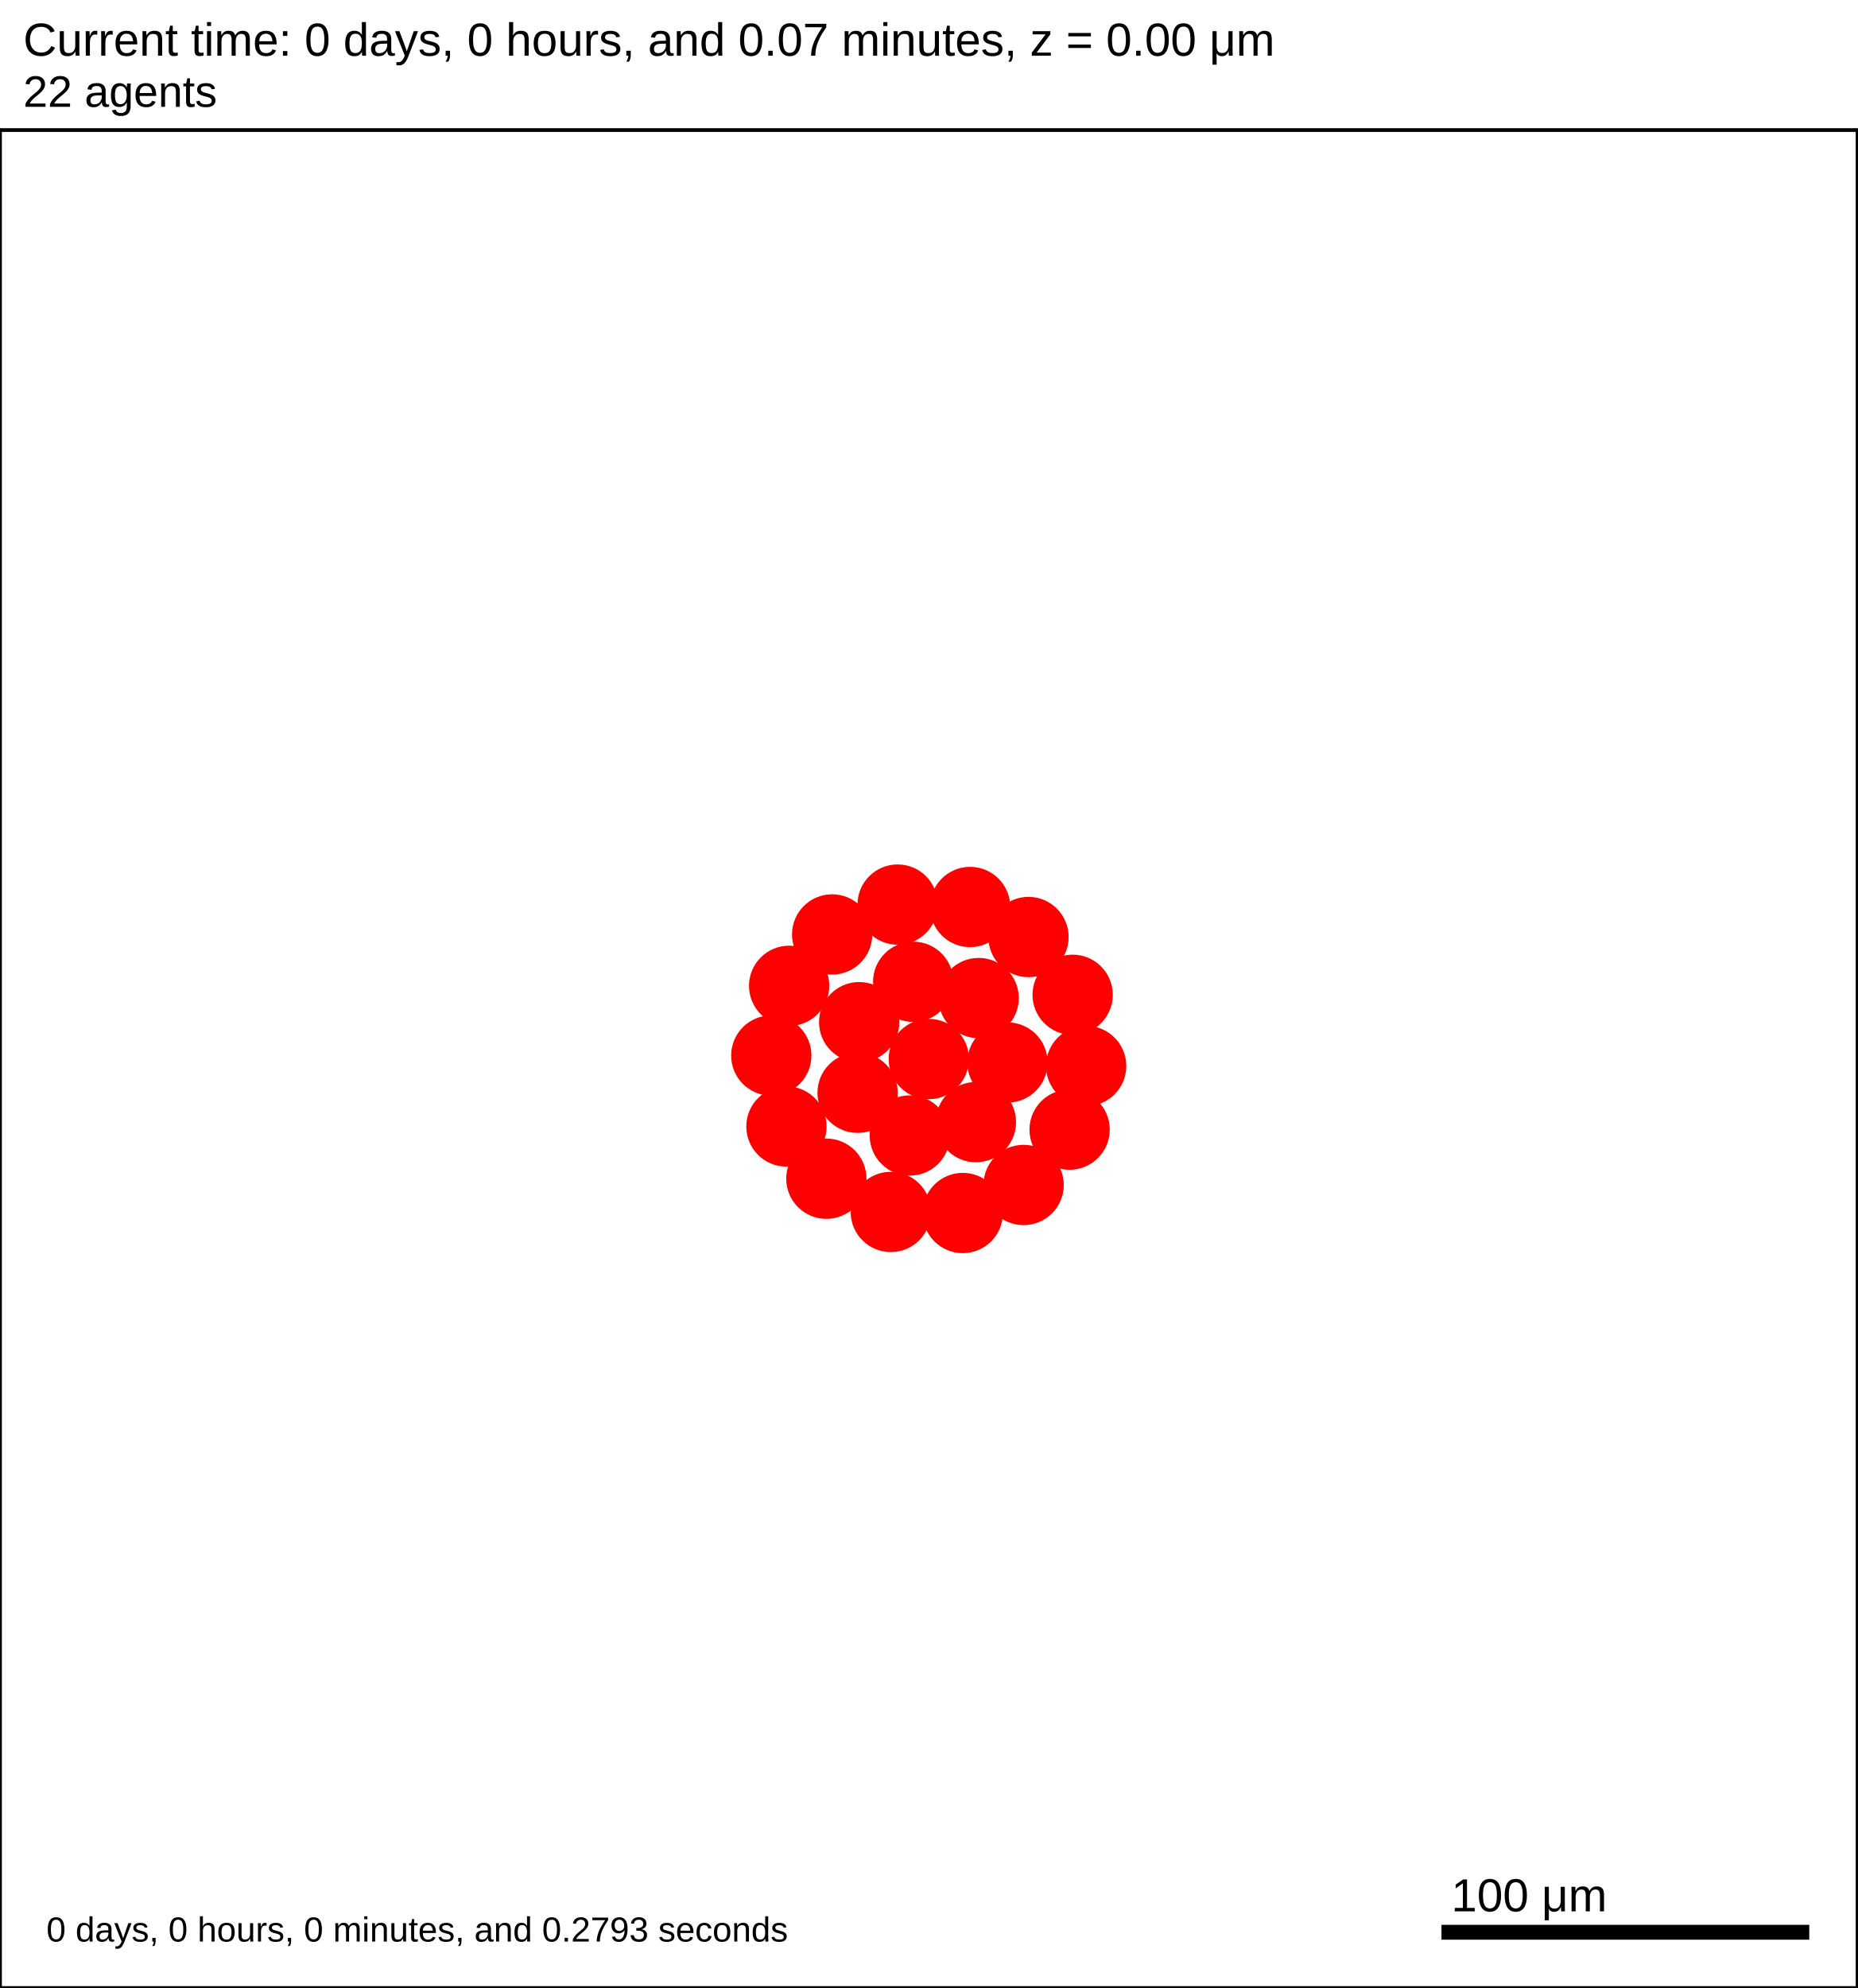
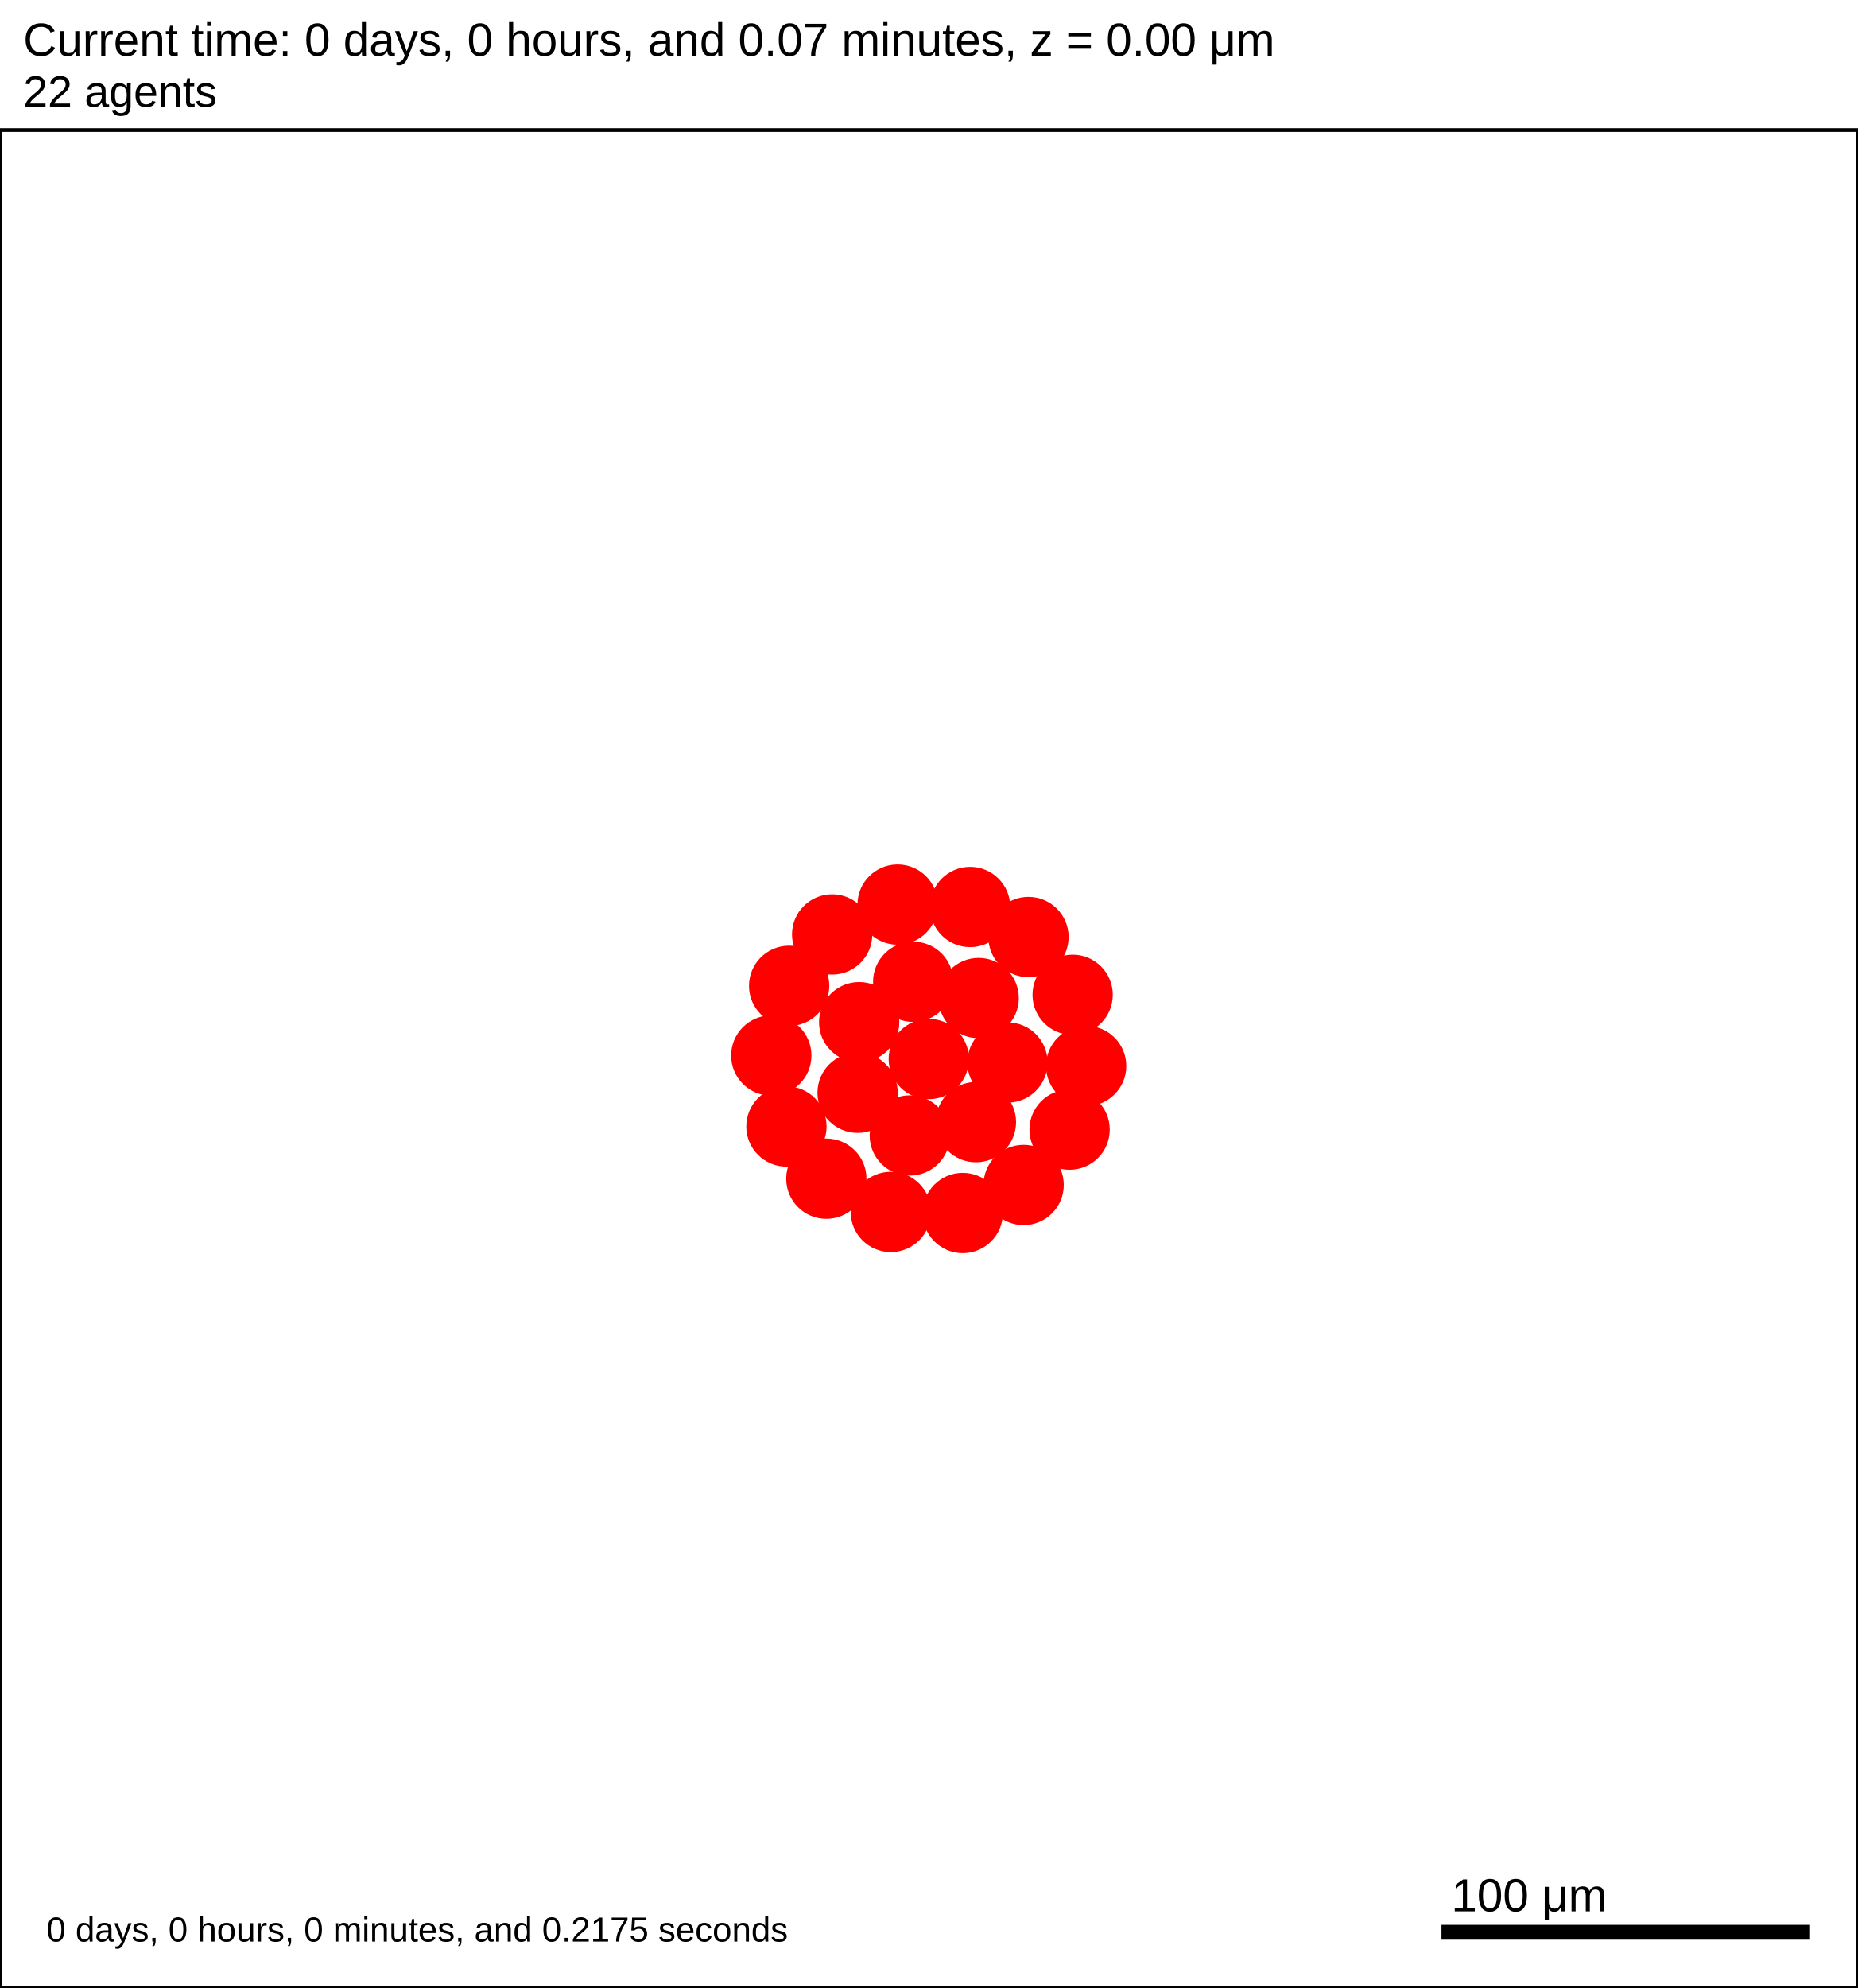
<svg xmlns="http://www.w3.org/2000/svg" version="1.1" width="500" height="535" id="svg2">
  <rect x="0" y="0" width="500" height="535" stroke-width="1" stroke="white" fill="white" />
  <text x="6.25" y="15" font-family="Arial" font-size="12.5" fill="black">
   Current time: 0 days, 0 hours, and 0.07 minutes, z = 0.00 μm
  </text>
  <text x="6.25" y="28.75" font-family="Arial" font-size="11.875" fill="black">
   22 agents
  </text>
  <g id="tissue" transform="translate(0,535) scale(1,-1)">
    <g id="ECM">
  </g>
    <g id="cells">
      <g id="cell0">
        <circle cx="250" cy="250" r="10.556" stroke-width="0.5" stroke="red" fill="red" />
        <circle cx="250" cy="250" r="6.339" stroke-width="0.5" stroke="red" fill="red" />
      </g>
      <g id="cell1">
        <circle cx="230.842" cy="240.923" r="10.556" stroke-width="0.5" stroke="red" fill="red" />
        <circle cx="230.842" cy="240.923" r="6.339" stroke-width="0.5" stroke="red" fill="red" />
      </g>
      <g id="cell2">
        <circle cx="263.426" cy="266.406" r="10.556" stroke-width="0.5" stroke="red" fill="red" />
        <circle cx="263.426" cy="266.406" r="6.339" stroke-width="0.5" stroke="red" fill="red" />
      </g>
      <g id="cell3">
        <circle cx="244.892" cy="229.425" r="10.556" stroke-width="0.5" stroke="red" fill="red" />
        <circle cx="244.892" cy="229.425" r="6.339" stroke-width="0.5" stroke="red" fill="red" />
      </g>
      <g id="cell4">
        <circle cx="245.806" cy="270.781" r="10.556" stroke-width="0.5" stroke="red" fill="red" />
        <circle cx="245.806" cy="270.781" r="6.339" stroke-width="0.5" stroke="red" fill="red" />
      </g>
      <g id="cell5">
        <circle cx="262.688" cy="233.016" r="10.556" stroke-width="0.5" stroke="red" fill="red" />
        <circle cx="262.688" cy="233.016" r="6.339" stroke-width="0.5" stroke="red" fill="red" />
      </g>
      <g id="cell6">
        <circle cx="231.262" cy="259.916" r="10.556" stroke-width="0.5" stroke="red" fill="red" />
        <circle cx="231.262" cy="259.916" r="6.339" stroke-width="0.5" stroke="red" fill="red" />
      </g>
      <g id="cell7">
        <circle cx="271.179" cy="249.063" r="10.556" stroke-width="0.5" stroke="red" fill="red" />
        <circle cx="271.179" cy="249.063" r="6.339" stroke-width="0.5" stroke="red" fill="red" />
      </g>
      <g id="cell8">
-         <circle cx="259.148" cy="208.561" r="10.556" stroke-width="0.5" stroke="red" fill="red" />
-         <circle cx="259.148" cy="208.561" r="6.339" stroke-width="0.5" stroke="red" fill="red" />
+         <circle cx="259.149" cy="208.562" r="10.556" stroke-width="0.5" stroke="red" fill="red" />
+         <circle cx="259.149" cy="208.562" r="6.339" stroke-width="0.5" stroke="red" fill="red" />
      </g>
      <g id="cell9">
        <circle cx="211.683" cy="231.845" r="10.556" stroke-width="0.5" stroke="red" fill="red" />
        <circle cx="211.683" cy="231.845" r="6.339" stroke-width="0.5" stroke="red" fill="red" />
      </g>
      <g id="cell10">
-         <circle cx="223.989" cy="283.53" r="10.556" stroke-width="0.5" stroke="red" fill="red" />
-         <circle cx="223.989" cy="283.53" r="6.339" stroke-width="0.5" stroke="red" fill="red" />
+         <circle cx="223.99" cy="283.531" r="10.556" stroke-width="0.5" stroke="red" fill="red" />
+         <circle cx="223.99" cy="283.531" r="6.339" stroke-width="0.5" stroke="red" fill="red" />
      </g>
      <g id="cell11">
-         <circle cx="276.837" cy="282.833" r="10.556" stroke-width="0.5" stroke="red" fill="red" />
-         <circle cx="276.837" cy="282.833" r="6.339" stroke-width="0.5" stroke="red" fill="red" />
+         <circle cx="276.838" cy="282.832" r="10.556" stroke-width="0.5" stroke="red" fill="red" />
+         <circle cx="276.838" cy="282.832" r="6.339" stroke-width="0.5" stroke="red" fill="red" />
      </g>
      <g id="cell12">
        <circle cx="287.906" cy="231.002" r="10.556" stroke-width="0.5" stroke="red" fill="red" />
        <circle cx="287.906" cy="231.002" r="6.339" stroke-width="0.5" stroke="red" fill="red" />
      </g>
      <g id="cell13">
        <circle cx="239.783" cy="208.849" r="10.556" stroke-width="0.5" stroke="red" fill="red" />
        <circle cx="239.783" cy="208.849" r="6.339" stroke-width="0.5" stroke="red" fill="red" />
      </g>
      <g id="cell14">
        <circle cx="207.61" cy="250.938" r="10.556" stroke-width="0.5" stroke="red" fill="red" />
        <circle cx="207.61" cy="250.938" r="6.339" stroke-width="0.5" stroke="red" fill="red" />
      </g>
      <g id="cell15">
        <circle cx="241.613" cy="291.562" r="10.556" stroke-width="0.5" stroke="red" fill="red" />
        <circle cx="241.613" cy="291.562" r="6.339" stroke-width="0.5" stroke="red" fill="red" />
      </g>
      <g id="cell16">
        <circle cx="288.725" cy="267.282" r="10.556" stroke-width="0.5" stroke="red" fill="red" />
        <circle cx="288.725" cy="267.282" r="6.339" stroke-width="0.5" stroke="red" fill="red" />
      </g>
      <g id="cell17">
-         <circle cx="275.531" cy="216.104" r="10.556" stroke-width="0.5" stroke="red" fill="red" />
-         <circle cx="275.531" cy="216.104" r="6.339" stroke-width="0.5" stroke="red" fill="red" />
+         <circle cx="275.532" cy="216.104" r="10.556" stroke-width="0.5" stroke="red" fill="red" />
+         <circle cx="275.532" cy="216.104" r="6.339" stroke-width="0.5" stroke="red" fill="red" />
      </g>
      <g id="cell18">
        <circle cx="222.428" cy="217.789" r="10.556" stroke-width="0.5" stroke="red" fill="red" />
        <circle cx="222.428" cy="217.789" r="6.339" stroke-width="0.5" stroke="red" fill="red" />
      </g>
      <g id="cell19">
-         <circle cx="212.413" cy="269.699" r="10.556" stroke-width="0.5" stroke="red" fill="red" />
-         <circle cx="212.413" cy="269.699" r="6.339" stroke-width="0.5" stroke="red" fill="red" />
+         <circle cx="212.414" cy="269.7" r="10.556" stroke-width="0.5" stroke="red" fill="red" />
+         <circle cx="212.414" cy="269.7" r="6.339" stroke-width="0.5" stroke="red" fill="red" />
      </g>
      <g id="cell20">
        <circle cx="261.124" cy="290.915" r="10.556" stroke-width="0.5" stroke="red" fill="red" />
        <circle cx="261.124" cy="290.915" r="6.339" stroke-width="0.5" stroke="red" fill="red" />
      </g>
      <g id="cell21">
        <circle cx="292.359" cy="248.125" r="10.556" stroke-width="0.5" stroke="red" fill="red" />
        <circle cx="292.359" cy="248.125" r="6.339" stroke-width="0.5" stroke="red" fill="red" />
      </g>
    </g>
  </g>
  <rect x="387.5" y="517.5" width="100" height="5" stroke-width="1" stroke="rgb(255,255,255)" fill="rgb(0,0,0)" />
  <text x="390.625" y="514.375" font-family="Arial" font-size="12.5" fill="black">
   100 μm
  </text>
  <text x="12.5" y="522.5" font-family="Arial" font-size="9.375" fill="black">
-    0 days, 0 hours, 0 minutes, and 0.2793 seconds
+    0 days, 0 hours, 0 minutes, and 0.2175 seconds
  </text>
  <rect x="0" y="35" width="500" height="500" stroke-width="1" stroke="rgb(0,0,0)" fill="none" />
</svg>
